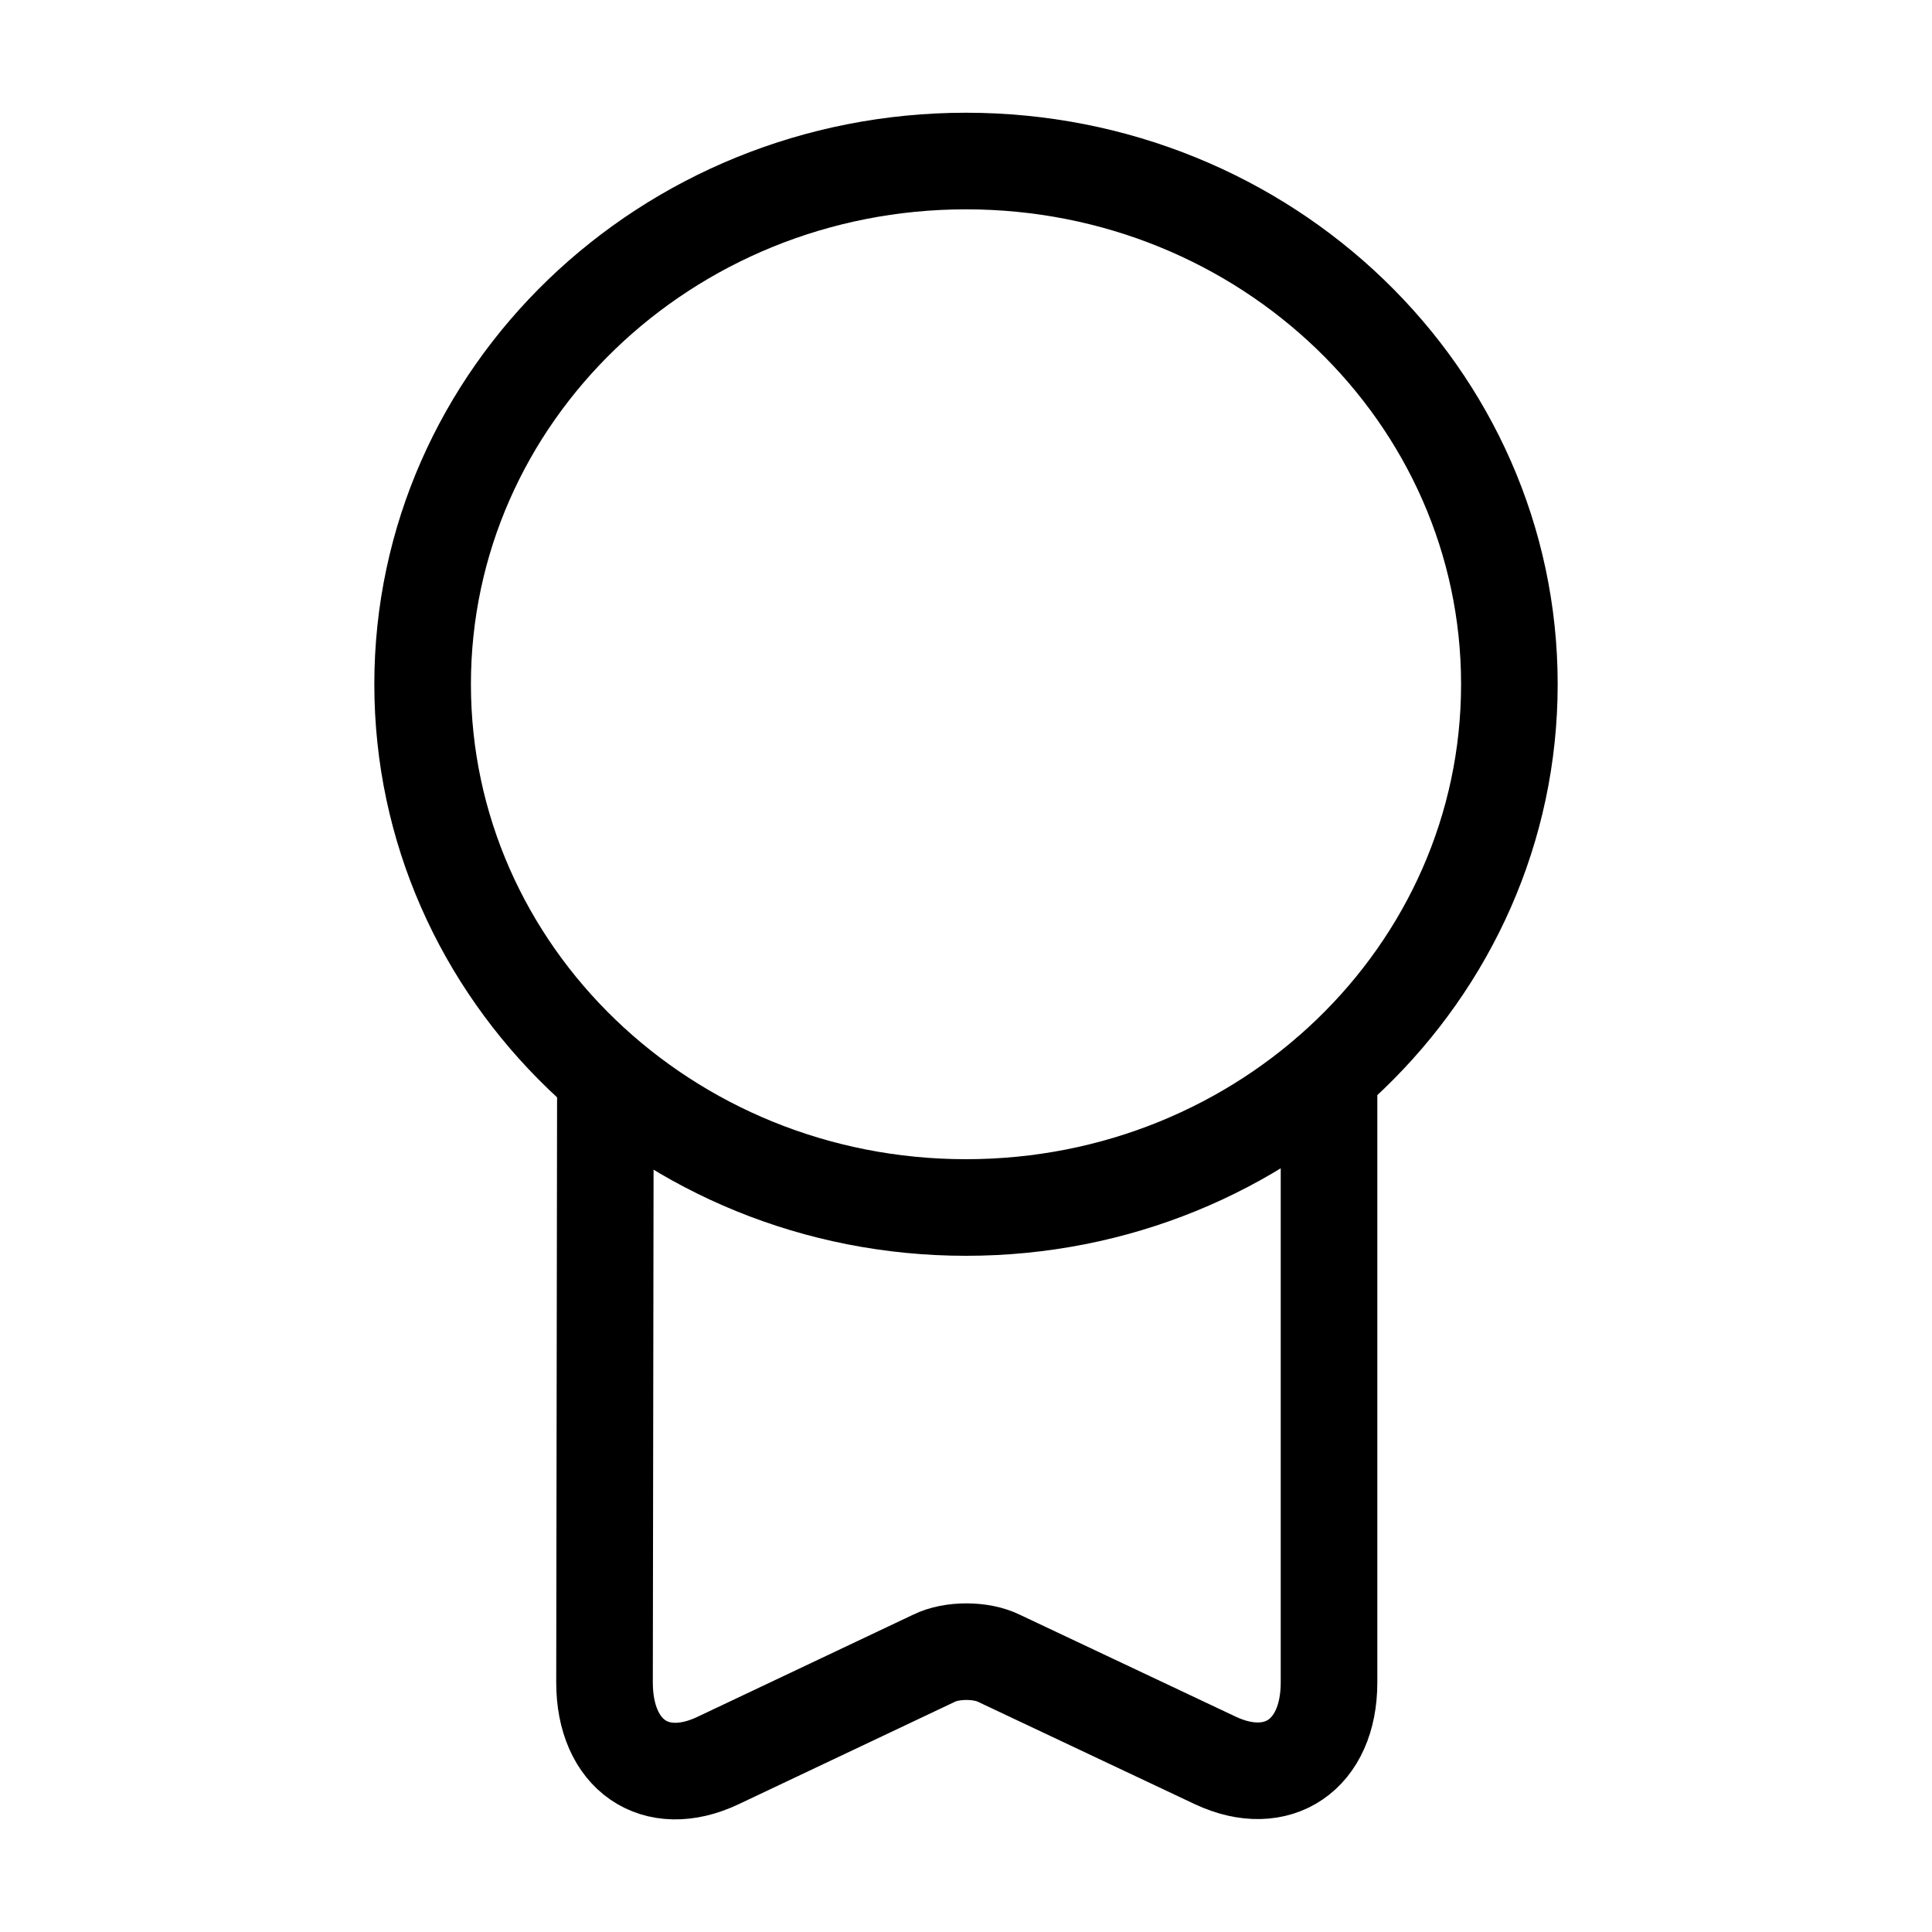
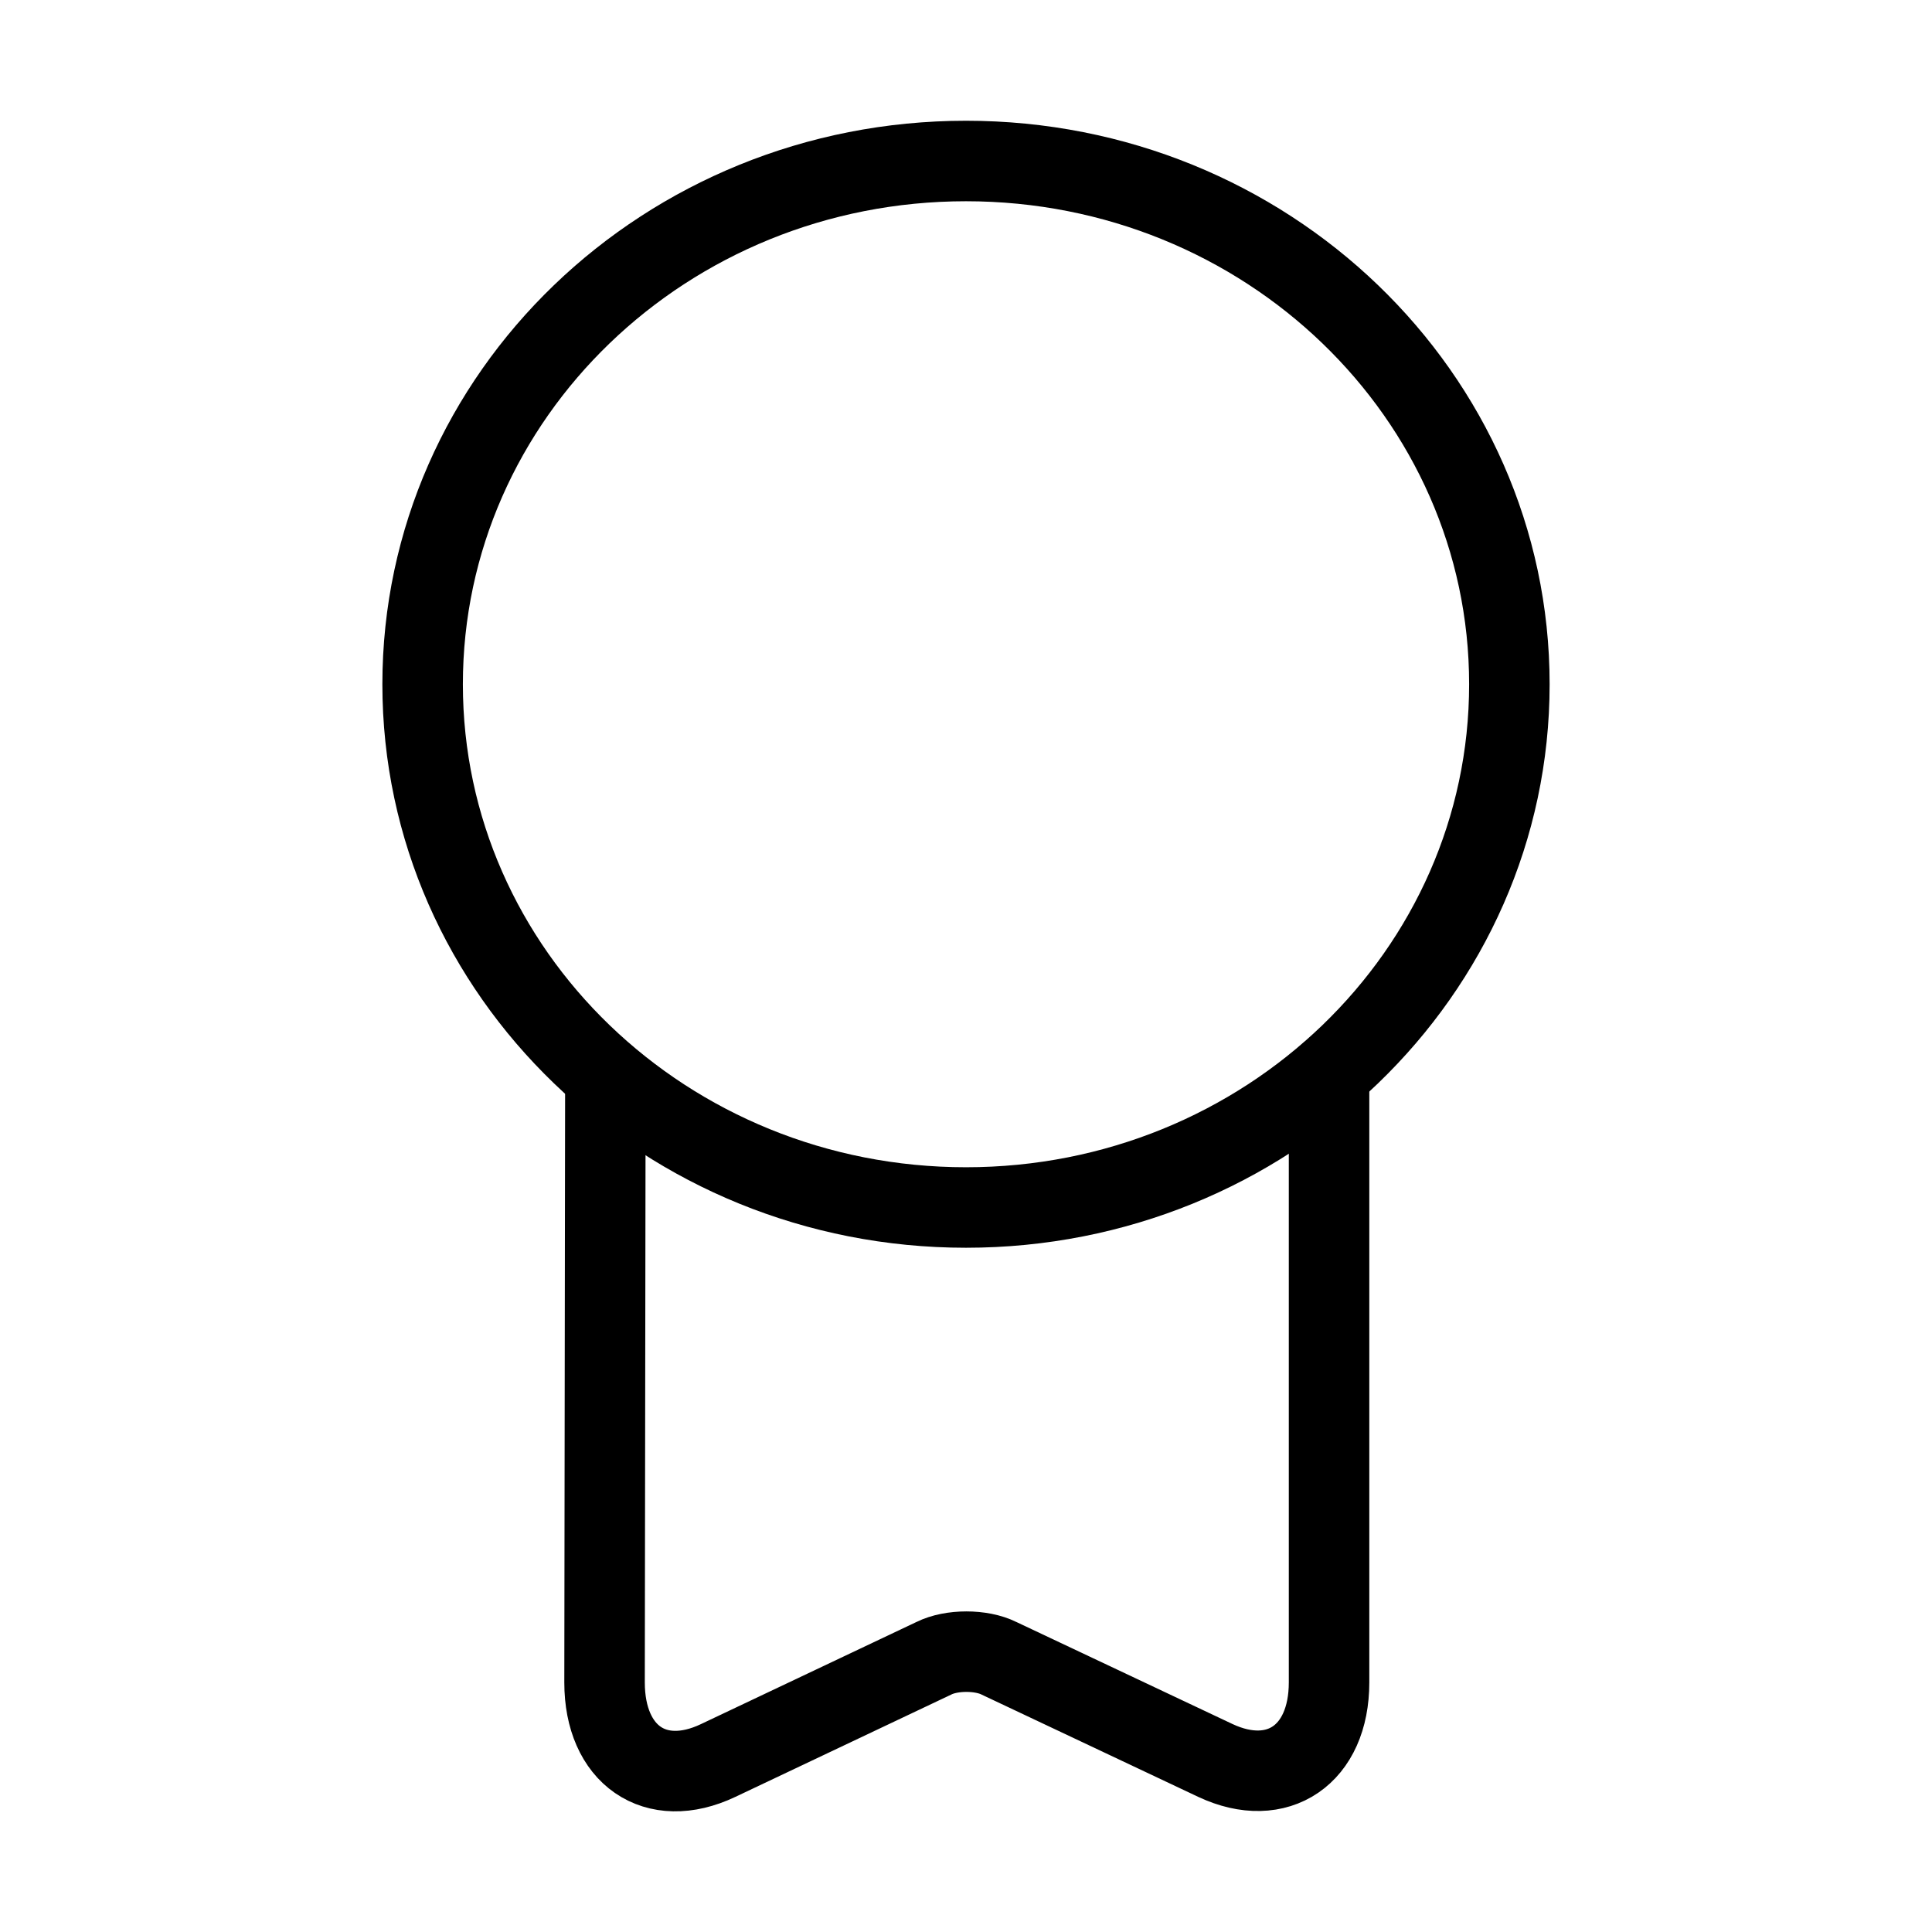
- <svg xmlns="http://www.w3.org/2000/svg" width="20" height="20" viewBox="0 0 20 20" fill="none">
-   <path d="M10 12.5C13.107 12.5 15.625 10.075 15.625 7.083C15.625 4.092 13.107 1.667 10 1.667C6.893 1.667 4.375 4.092 4.375 7.083C4.375 10.075 6.893 12.5 10 12.5Z" stroke="currentColor" stroke-linecap="round" stroke-linejoin="round" />
-   <path d="M6.267 11.267L6.258 17.417C6.258 18.167 6.783 18.533 7.433 18.225L9.667 17.167C9.85 17.075 10.158 17.075 10.342 17.167L12.583 18.225C13.225 18.525 13.758 18.167 13.758 17.417V11.117" stroke="currentColor" stroke-linecap="round" stroke-linejoin="round" />
+ <svg xmlns="http://www.w3.org/2000/svg" width="48" height="48" viewBox="0 0 48 48" fill="none">
+   <path d="M24 30C31.456 30 37.5 24.18 37.5 17C37.5 9.82 31.456 4 24 4C16.544 4 10.5 9.82 10.5 17C10.5 24.18 16.544 30 24 30Z" stroke="currentColor" stroke-width="2" stroke-linecap="round" stroke-linejoin="round" />
+   <path d="M15.04 27.04L15.02 41.8C15.02 43.6 16.28 44.48 17.84 43.74L23.2 41.2C23.64 40.98 24.38 40.98 24.82 41.2L30.2 43.74C31.74 44.46 33.02 43.6 33.02 41.8V26.68" stroke="currentColor" stroke-width="2" stroke-linecap="round" stroke-linejoin="round" />
</svg>
